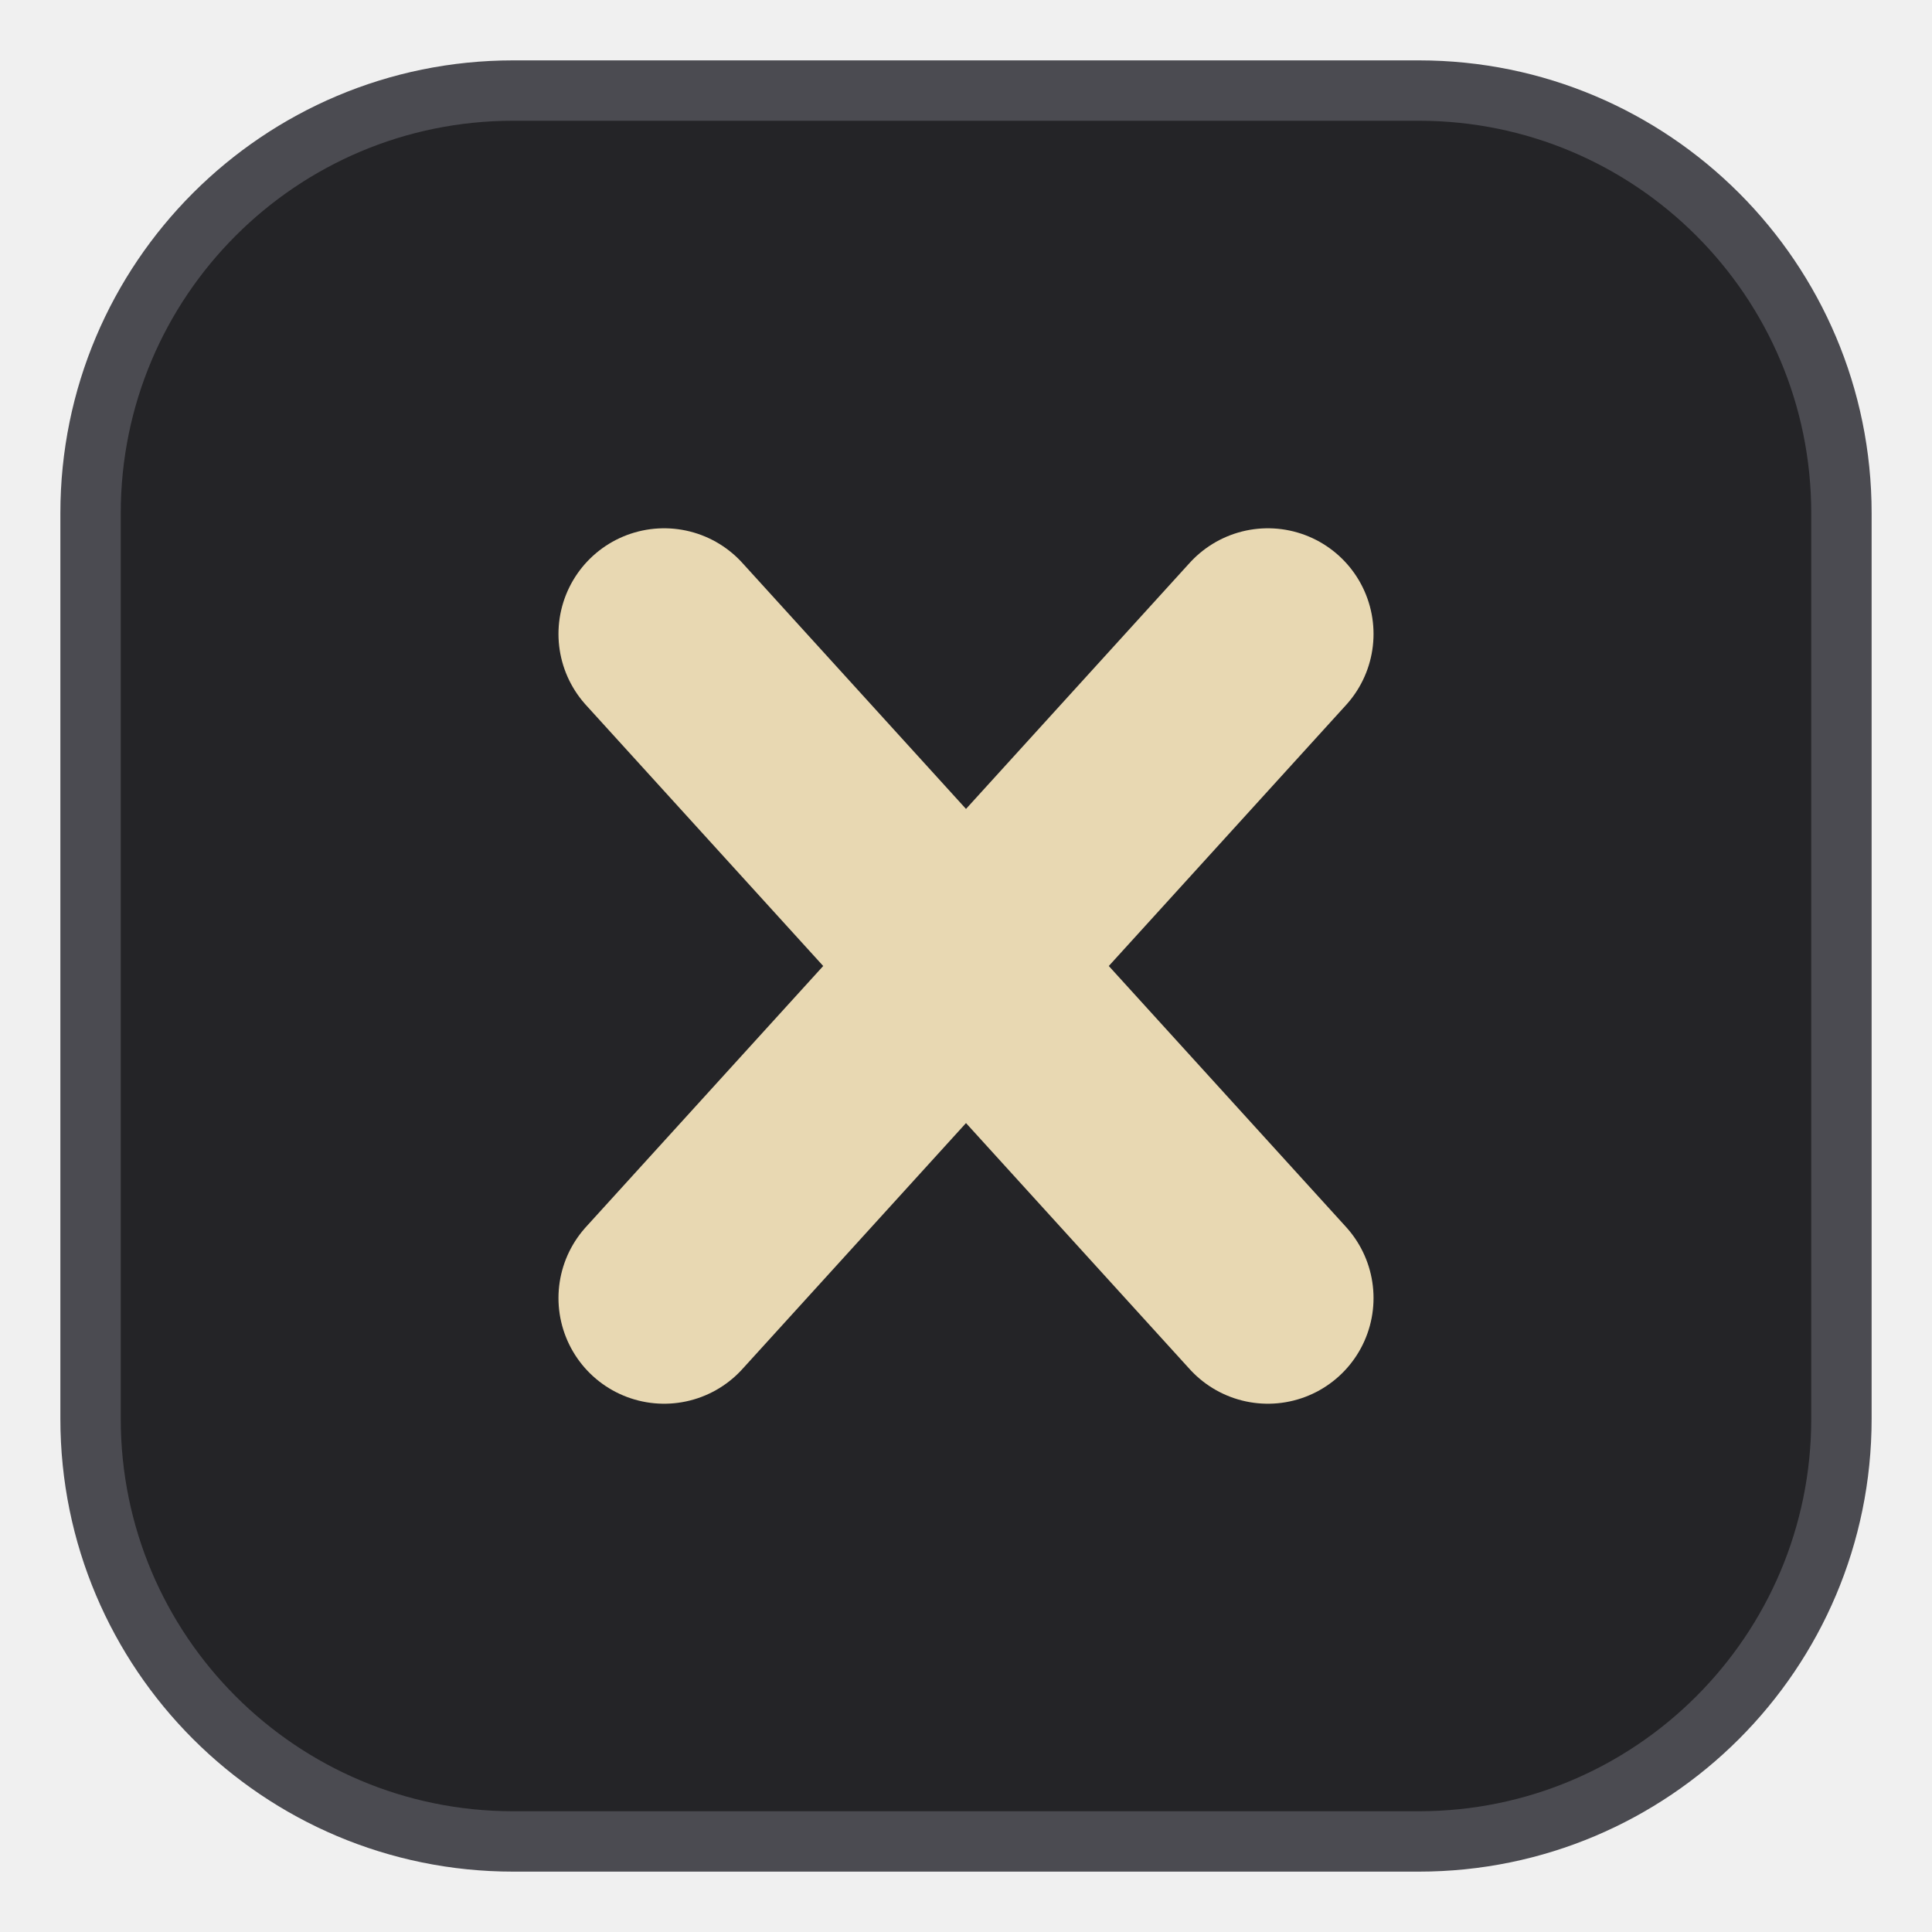
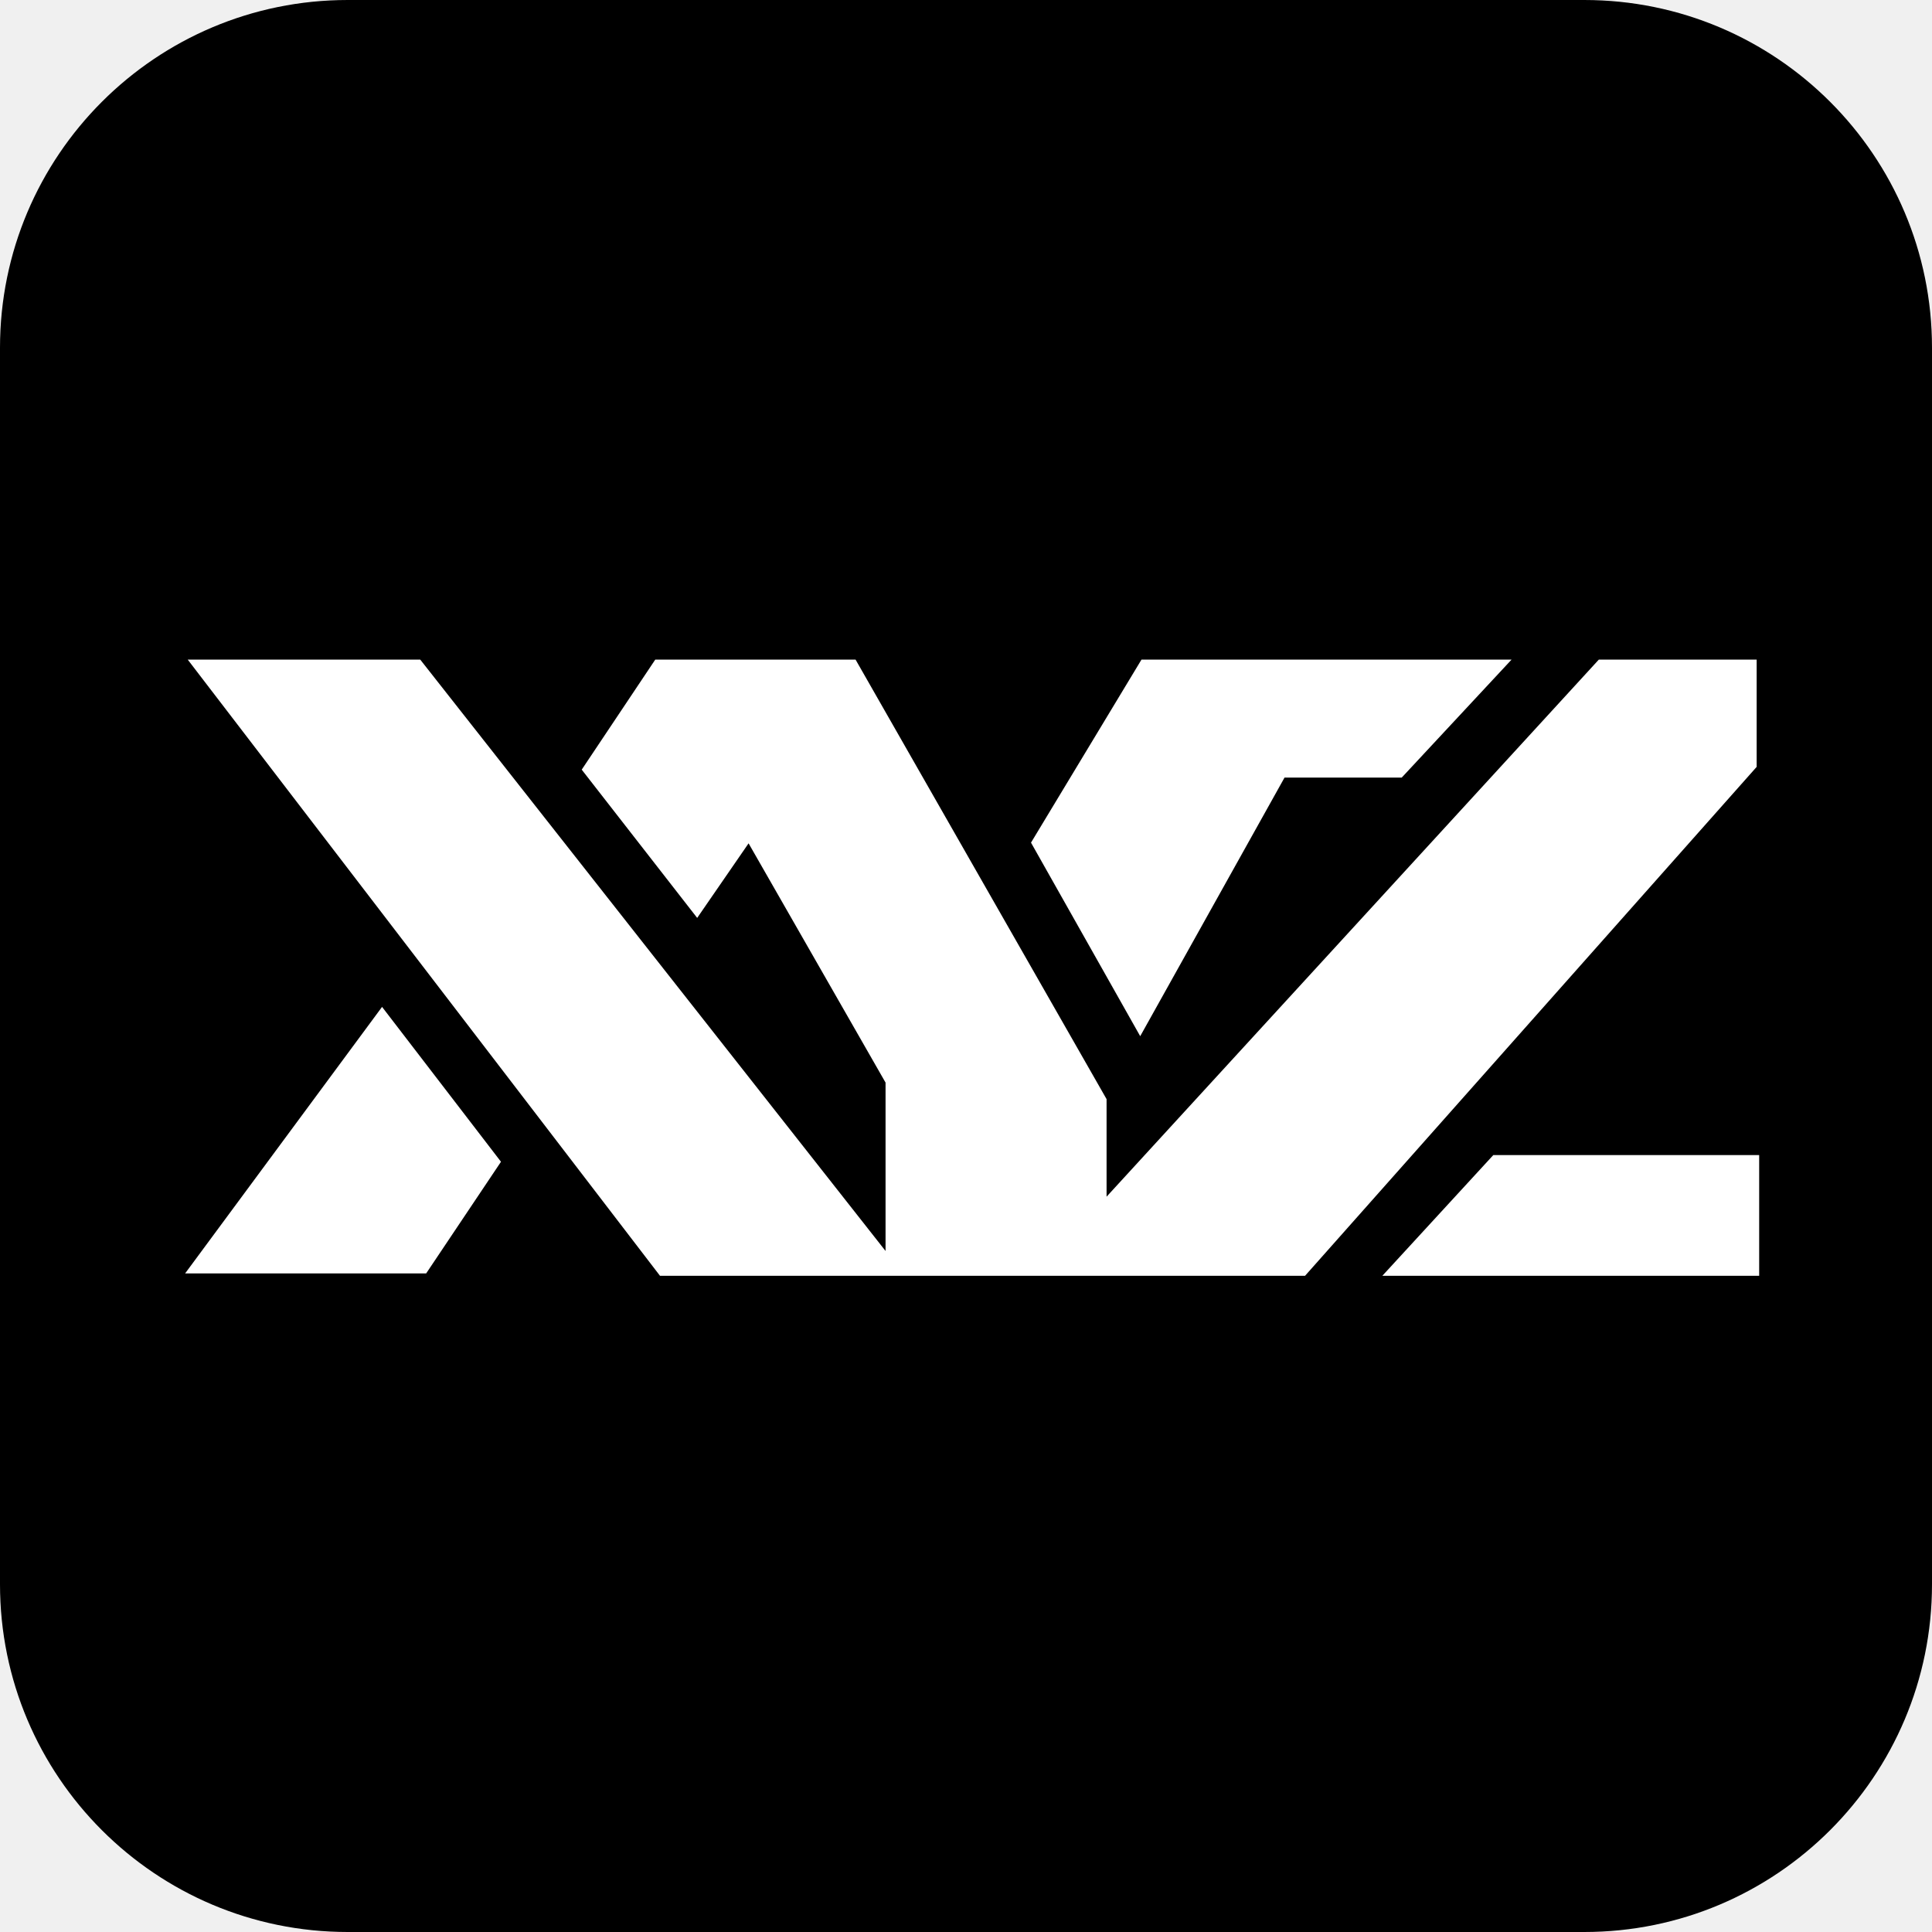
- <svg xmlns="http://www.w3.org/2000/svg" viewBox="0 0 64 64">
-   <rect x="3" y="3" width="58" height="58" rx="14" fill="#242427" stroke="#4b4b51" stroke-width="2" />
-   <path d="M22 21L42 43M42 21L22 43" fill="none" stroke="#E8D8B2" stroke-width="7" stroke-linecap="round" />
+ <svg xmlns="http://www.w3.org/2000/svg" viewBox="0 0 3917 3917">
+   <rect width="3917" height="3917" rx="705" fill="#000000" />
+   <g fill="#FFFFFF">
+     <polygon points="3561.5,1337.3 3561.5,1554.8 2645.9,2586.6 1338.1,2586.6 380.6,1337.3 852.0,1337.3 1795.4,2536.3 1795.4,2194.9 1517.7,1709.8 1413.5,1861.0 1179.4,1560.4 1328.5,1337.3 1734.6,1337.3 2243.5,2228.4 2243.5,2426.2 3241.5,1337.3" />
+     <polygon points="3064.6,1337.3 2841.9,1576.5 2604.3,1576.5 2311.7,2100.8 2090.3,1708.4 2314.3,1337.3" />
+     <polygon points="375.3,2581.8 774.6,2041.4 1015.7,2355.4 864.0,2581.8" />
+     <polygon points="2802.6,2586.6 3027.6,2341.8 3566.6,2341.8 3566.6,2586.6" />
+   </g>
</svg>
